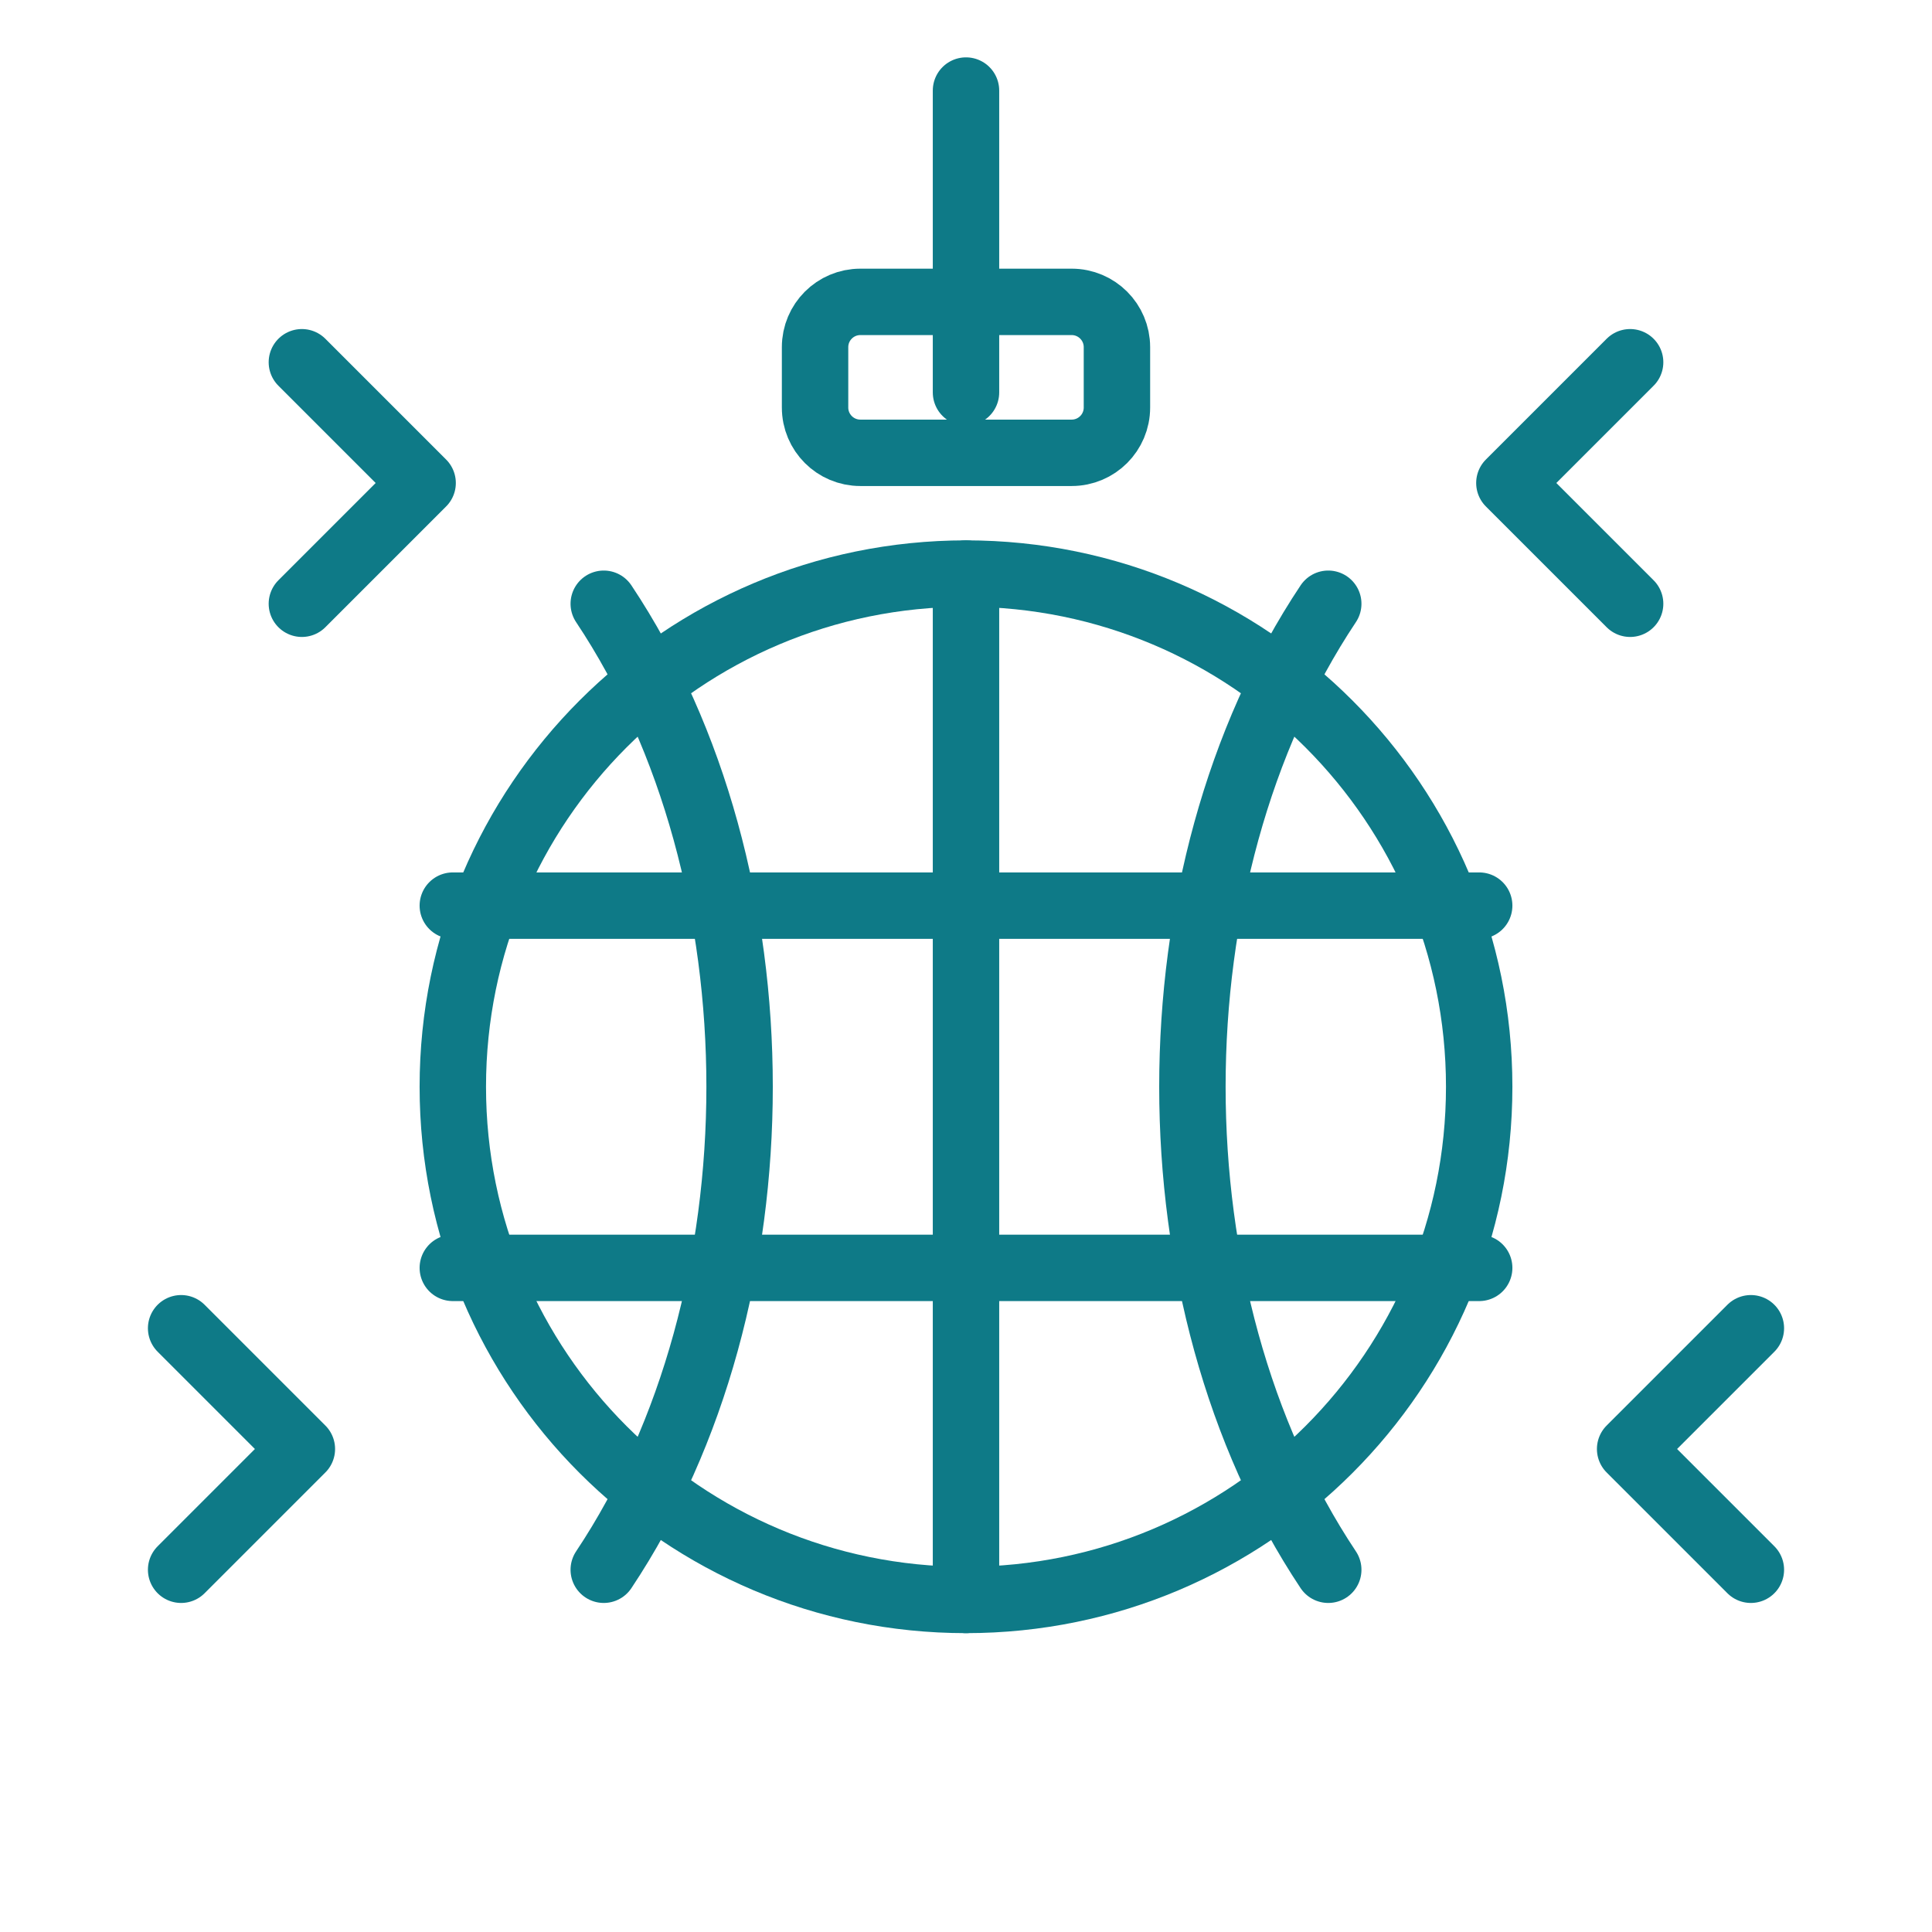
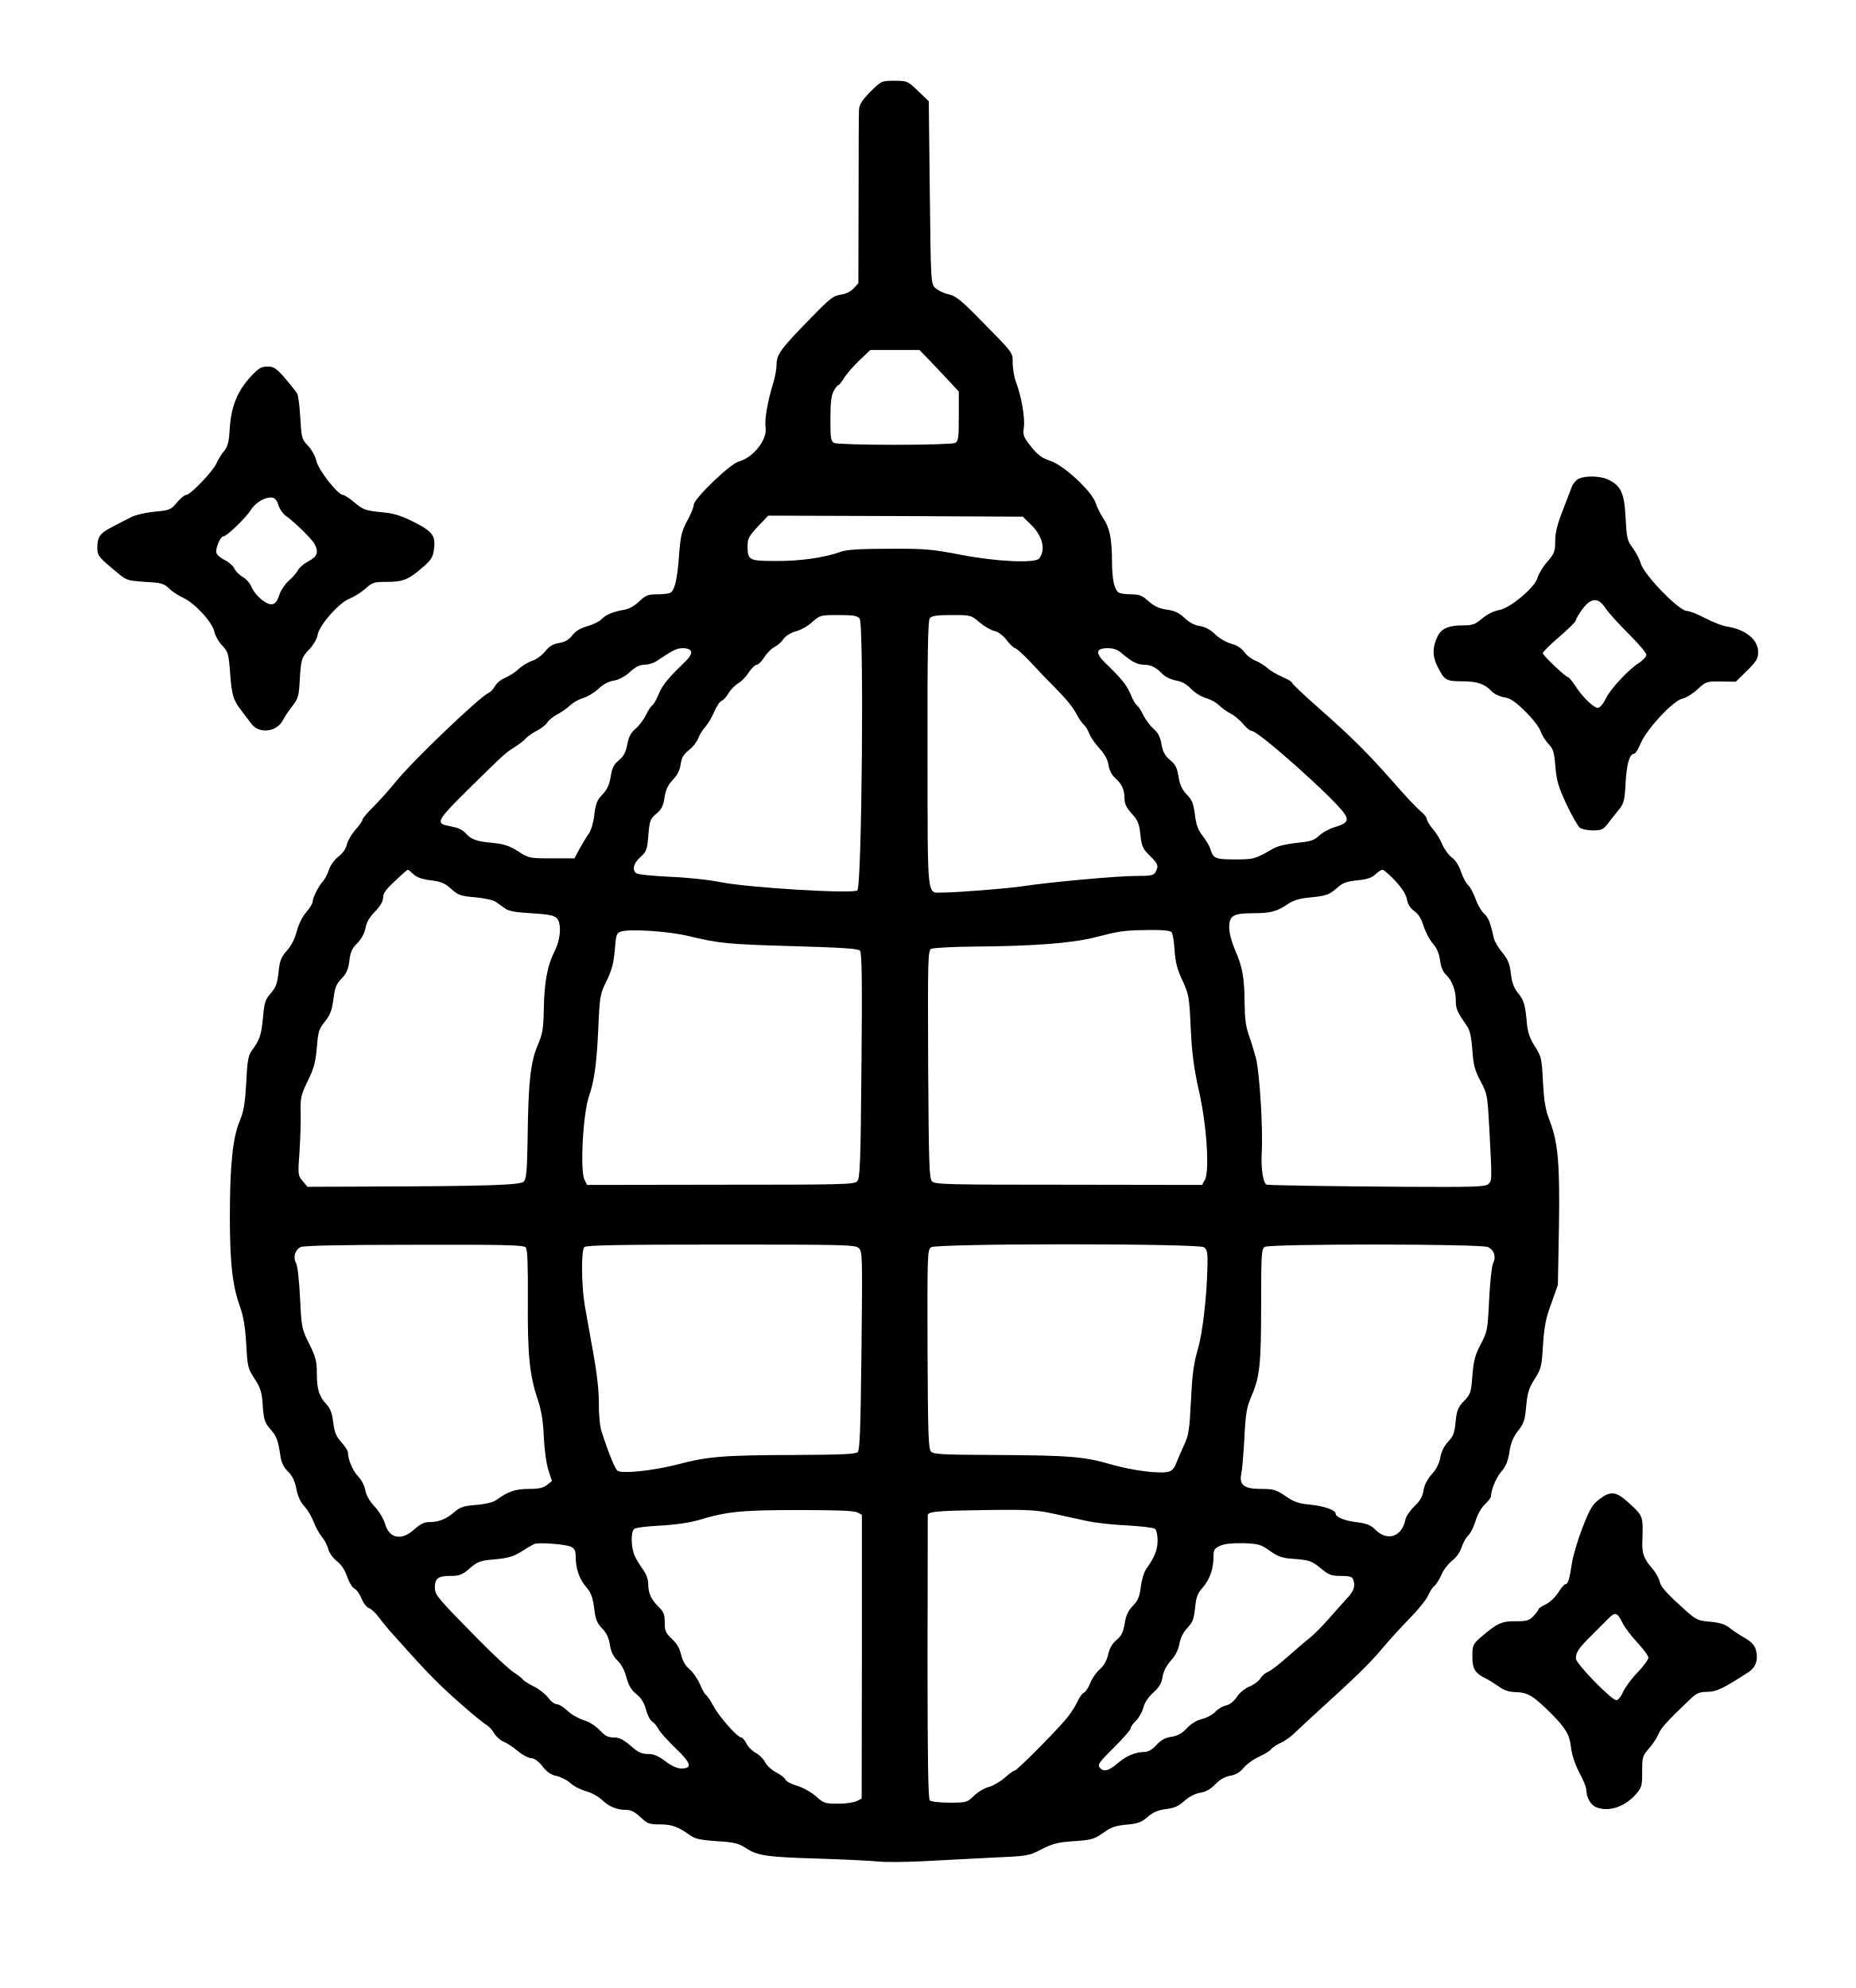
- <svg xmlns="http://www.w3.org/2000/svg" viewBox="0 0 64 64" fill="none" stroke="#0e7a87" stroke-width="2.2" stroke-linecap="round" stroke-linejoin="round">
-   <path d="M32 3v10" />
-   <rect x="27" y="10" width="10" height="5" rx="1.5" />
-   <circle cx="32" cy="36" r="17" />
-   <path d="M15 30h34M15 42h34" />
-   <path d="M20 20c6 9 6 23 0 32M44 20c-6 9-6 23 0 32M32 19v34" />
-   <path d="M10 12l4 4M10 20l4-4" />
-   <path d="M54 12l-4 4M54 20l-4-4" />
-   <path d="M6 44l4 4M6 52l4-4" />
-   <path d="M58 44l-4 4M58 52l-4-4" />
+ <svg xmlns="http://www.w3.org/2000/svg" width="1194.667" height="1280" viewBox="0 0 896 960">
+   <path d="M420.3 44.3c-4.1 4.2-5.3 6.1-5.5 8.8-.1 1.9-.2 21.5-.2 43.6l-.1 40.1-2.3 2.5c-1.4 1.5-3.9 2.7-6.2 3-3.4.4-5.3 1.9-13.2 10-15.6 15.9-17.8 18.7-17.8 23.8 0 2-.7 5.8-1.5 8.5-2.8 8.9-4.4 18.3-3.8 21.8.9 5.8-5.8 14.5-12.8 16.4-4.3 1.1-21.9 18.1-21.9 21 0 1.1-1.4 4.6-3.2 7.8-2.7 5.1-3.2 7.3-3.9 16.8-.9 12-2.2 17.1-4.5 18-.9.3-3.7.6-6.3.6-4.1 0-5.4.5-8.5 3.5-2.2 2.1-5.1 3.7-7.4 4-5.3.9-8.8 2.4-10.8 4.6-.9 1-4 2.5-6.8 3.3-3.5 1-5.9 2.5-7.3 4.5-1.6 2-3.4 3.1-6.3 3.6-3 .5-4.8 1.6-6.8 4.1-1.5 1.9-4.3 3.9-6.2 4.5s-4.8 2.4-6.5 3.9c-1.6 1.6-4.6 3.5-6.5 4.3-1.9.7-4.1 2.5-4.9 3.9-.7 1.4-2.2 3-3.2 3.4-4.5 2.1-36.8 33-44.6 42.7-3.1 3.8-8 9.3-10.9 12.2-3 2.9-5.4 5.8-5.4 6.4s-1.5 2.8-3.4 4.8c-1.8 2.1-3.7 5.3-4.1 7.1-.4 2-2 4.2-4 5.8-1.9 1.4-3.9 4.2-4.6 6.2-.6 2-1.9 4.6-2.9 5.7-2.3 2.6-5 8-5 9.9 0 .8-1.4 3.1-3.1 5.1-1.8 2-3.7 5.8-4.6 9.2-.9 3.7-2.7 7.1-4.8 9.4-2.8 3.1-3.4 4.8-4 10.4-.6 5.5-1.3 7.4-3.8 10.2-2.6 3-3.1 4.4-3.7 11.7-.8 8.4-1.6 10.8-5.4 15.9-1.7 2.4-2.2 4.9-2.7 15.5-.6 10.4-1.2 13.8-3.2 18.7-3.3 7.8-4.7 21.2-4.7 45.9 0 22.1 1.2 33 4.7 43 1.9 5.2 2.7 10.2 3.2 18.7.6 10.9.8 11.8 4.1 16.8 2.9 4.5 3.5 6.5 3.9 13.1.5 6.8 1 8.1 3.8 11.3 3 3.5 3.5 4.9 4.8 13.3.4 2.7 1.6 5.1 3.5 6.9 2.1 2 3.3 4.5 4.1 8.4.7 3.7 2 6.6 4 8.6 1.5 1.7 3.5 5 4.3 7.3.9 2.4 2.7 5.7 4 7.3s2.7 4.2 3.1 5.9 2.1 4.2 4.1 5.8c2.2 1.7 4 4.4 5 7.5.9 2.6 2.4 5.2 3.5 5.8 1.1.5 2.7 2.8 3.5 4.9.9 2.2 2.5 4.2 3.5 4.5 1.1.4 3.2 2.3 4.7 4.3 1.5 2.1 4 5 5.4 6.7 17 19.1 22.4 24.7 32.5 33.7 6.5 5.8 12.8 11 14 11.6 1.2.7 3 2.5 3.9 4.2 1 1.6 3.1 3.5 4.7 4.1 1.6.7 4.7 2.7 6.9 4.6 2.2 1.8 5 3.3 6.3 3.3 1.5 0 3.4 1.4 5.5 4 2.2 2.8 4.2 4.1 6.7 4.6 1.9.4 5 1.9 6.7 3.4 1.7 1.6 5.2 3.3 7.6 4 2.5.6 5.9 2.5 7.5 4 3.5 3.4 7.4 5 11.9 5 2.3 0 4.2 1 6.9 3.5 3.3 3.2 4.3 3.5 9.5 3.5 5.7 0 8.7 1.1 14.8 5.5 2.2 1.5 5.1 2.1 12.6 2.6 8.3.5 10.3 1 13.8 3.2 5.6 3.8 10.4 4.5 35 5.2 11.8.4 24.8 1 28.8 1.4s13.7.3 21.5-.1 22.5-1.2 32.7-1.7c18.2-.8 18.6-.8 25-4.1 5.5-2.8 8-3.4 15.7-3.9 8.3-.6 9.6-.9 14-4 3.9-2.8 6.1-3.5 11.4-4 5.5-.5 7.2-1.2 10.1-3.7 2.6-2.3 5-3.3 8.9-3.8 4-.5 6.2-1.5 8.9-4 2.3-2 5.2-3.5 7.6-3.9 2.7-.4 5.1-1.8 7.3-4.1s4.7-3.7 7.2-4.1c2.7-.5 4.8-1.7 6.6-4 1.6-1.8 4.8-4.1 7.3-5.2s5.1-2.7 5.9-3.7c.8-.9 2.9-2.3 4.8-3.1 1.8-.8 5-3.1 7.1-5.2s7.9-7.4 12.7-11.8c16.1-14.6 23.2-21.5 29.1-28.6 3.3-3.9 9.2-10.4 13.2-14.5 4-4 7.9-8.9 8.7-10.7.8-1.9 2.1-4 3.1-4.8.9-.7 2.5-3.2 3.5-5.5.9-2.3 3.3-5.3 5.2-6.8 2-1.6 3.8-4.1 4.5-6.4.7-2.1 2.1-4.7 3.2-5.7s2.7-4.2 3.5-7c.9-3 2.8-6.4 4.5-8s3-3.4 3-3.9c0-3.2 2.5-9.1 5-12 2.1-2.3 3.2-5 3.9-9.5s1.9-7.3 4.2-10.2c2.8-3.5 3.3-5.2 3.9-11.9.6-6.5 1.3-8.7 4.1-13.1 3.1-4.9 3.4-6 4-16.3.6-8.9 1.3-12.9 4-20.1l3.2-9 .5-27.6c.5-30.8-.4-41.3-4.5-51.8-2-5.2-2.7-9.1-3.2-18.7-.6-11.3-.8-12.3-3.9-17.1-2.3-3.5-3.4-6.7-3.8-10.4-.9-9.9-1.4-11.7-4.3-15.3-2.1-2.6-3-5.1-3.5-9.5-.6-4.8-1.4-6.8-4.2-10.2-1.9-2.2-3.7-5.3-4-6.8-1.8-7.9-2.6-9.9-4.9-12.1-1.3-1.2-3.1-4.4-4-7s-2.4-5.5-3.5-6.5-2.6-3.9-3.5-6.6c-1-3-2.7-5.6-4.5-6.9-1.5-1.1-3.5-3.9-4.5-6.2-.9-2.3-3-5.7-4.6-7.5-1.6-1.9-2.9-4-2.9-4.8 0-.7-1.3-2.4-2.9-3.7s-7.1-7-12.1-12.8c-13.2-15-20.7-22.5-36.2-36.2-7.6-6.7-13.8-12.5-13.8-13s-2.1-1.8-4.7-2.9c-2.7-1.1-5.9-3.1-7.3-4.3-1.4-1.3-4-2.9-5.8-3.6s-4.2-2.5-5.3-4.1c-1.3-1.8-3.5-3.3-6.2-4-2.3-.6-5.8-2.6-7.8-4.5-2.3-2.3-4.9-3.7-7.5-4.1-2.5-.3-5.1-1.7-7.4-3.9-2.7-2.5-4.8-3.5-8.5-4s-6-1.6-8.8-4c-3.1-2.8-4.5-3.4-8.5-3.4-2.6 0-5.2-.4-5.9-.8-2.2-1.4-3.3-6.3-3.3-15-.1-11.2-1.1-16.3-4.3-21-1.3-2-3-5.3-3.6-7.3-1.8-5.6-15.2-18.1-21.8-20.3-4.1-1.4-6.1-2.8-9.4-6.9-3.7-4.7-4-5.6-3.5-9.2.7-4.3-1.2-15.5-3.8-22-.8-2.2-1.5-6.2-1.6-9 0-5.5 1-4.2-16.7-22.2-8.4-8.5-10.8-10.4-14.3-11.2-2.4-.5-5.2-1.9-6.4-3.1-2.1-2-2.1-3-2.6-46.1l-.5-44-5.2-5c-5-4.8-5.3-4.9-11.4-4.9-6.2 0-6.2 0-11.6 5.3M450 175.2c3.3 3.5 7.6 8 9.5 10.1l3.5 3.8V201c0 10.4-.2 12.1-1.8 12.9-1 .5-13.8.9-29.2.9s-28.2-.4-29.2-.9c-1.6-.8-1.8-2.4-1.8-11.5 0-7.5.4-11.4 1.5-13.4.9-1.7 1.9-3 2.3-3s1.6-1.5 2.7-3.3c1-1.7 4.3-5.6 7.3-8.5l5.5-5.2H444zm48 78.3c5.5 5.4 7.1 12 3.8 16.2-1.9 2.4-21 1.5-37.8-1.8-14-2.7-17.4-3-34.7-2.9-13.7 0-20.3.4-23.1 1.4-8.1 2.9-19.9 4.6-31.4 4.5-13.3 0-13.8-.3-13.8-7.6 0-3.2.9-4.7 5-9.1l5-5.2 61.5.2 61.4.3zm-82.9 45.2c2.2 2.7 1.1 129.9-1.1 131.3-2.7 1.7-53.8-1.4-66.5-4.1-4.9-1-15.7-2.2-24-2.5-8.2-.4-15.6-1.1-16.2-1.7-2.2-1.7-1.4-4.7 1.9-7.8 3-2.6 3.3-3.6 3.9-10.6.6-7.1.9-7.9 3.8-10.3 2.5-2.1 3.4-3.8 4-7.9.6-3.8 1.7-6.1 4-8.5 2.2-2.3 3.4-4.7 3.8-7.5.4-3.2 1.4-4.8 3.8-6.7 1.8-1.4 3.9-3.9 4.6-5.7.6-1.8 2.2-4.3 3.5-5.7 1.2-1.4 3.2-4.6 4.3-7.3 1.1-2.6 2.7-5 3.6-5.3.8-.3 2.4-2 3.4-3.8 1.1-1.8 3.2-3.8 4.5-4.6 1.4-.7 3.7-3 5.1-5.2 1.4-2.1 3.2-3.8 3.9-3.8.8 0 2.4-1.6 3.6-3.5 1.2-2 3.4-4.2 4.9-5 1.6-.8 3.5-2.5 4.4-3.9 1.1-1.5 3.4-3 5.9-3.7 2.4-.6 6-2.6 8-4.5 3.7-3.3 4-3.4 12.6-3.4 7.3 0 9.1.3 10.3 1.7m58 1.9c2.3 1.9 5.5 3.8 7.1 4.1 1.7.3 4.1 2.1 5.9 4.4 1.7 2.2 3.5 3.9 4.1 3.9s3.9 3 7.4 6.7c6.5 6.9 7.3 7.8 11.8 12.3 5.6 5.7 8.9 9.7 10.6 13.1 1 1.9 2.5 4.1 3.3 4.8.8.6 2.1 2.6 2.7 4.4.7 1.8 3 5 5 7.2 2.5 2.7 3.9 5.3 4.3 8 .4 2.5 1.6 4.8 3.1 6.1 3.3 2.9 4.6 5.7 4.6 9.8 0 2.7.9 4.6 3.5 7.5 3 3.2 3.6 4.8 4.2 10.2.6 5.6 1.1 6.7 4.5 10.1 4.1 4 4.4 4.9 2.8 7.9-.9 1.7-2.2 1.9-9.9 1.9-8.9 0-43.3 3.2-54.5 5-6.4 1-31.2 3-38.2 3-8 0-7.4 5.3-7.5-66.8-.1-48.9.2-64.6 1.1-65.7s3.6-1.5 10.5-1.5c9.2 0 9.4 0 13.6 3.6m-139.4 14c.4 1-.7 2.9-3.3 5.4-7.9 7.6-10.3 10.6-12.3 15.1-1 2.6-2.4 5-3 5.4-.6.3-2.1 2.5-3.2 4.8s-3.4 5.3-5.1 6.7c-2.2 1.9-3.2 3.9-3.9 7.5-.7 3.7-1.7 5.7-4 7.6-2.5 2-3.3 3.7-4 7.9-.6 3.9-1.7 6.2-3.9 8.6-2.6 2.6-3.3 4.3-4 9.8-.4 3.7-1.6 7.8-2.7 9.2-1 1.4-3 4.7-4.4 7.2l-2.5 4.7h-11c-10.8 0-11.1-.1-16.2-3.4-4.2-2.7-6.8-3.5-12.5-4.1-7.8-.7-10.2-1.6-13.1-4.9-1-1.1-3.2-2.3-5-2.6-1.7-.4-3.8-.9-4.8-1.1-4.1-1.2-2.5-3.6 11-16.9 18-17.7 18.1-17.8 22.7-20.7 2.2-1.4 4.7-3.3 5.4-4.2.8-1 3.2-2.6 5.3-3.7s4.4-2.9 5.1-4c.6-1.1 2.9-2.9 4.9-4 2-1 4.8-3 6.1-4.3 1.4-1.3 4.2-2.9 6.2-3.5 2.1-.6 5.5-2.6 7.4-4.4 2.3-2.2 5-3.7 7.4-4 2.4-.4 5.3-1.9 7.8-4.1 2.8-2.6 4.8-3.6 7.2-3.6 1.7 0 4.4-.8 5.8-1.8 8.1-5.4 9.7-6.2 12.7-6.2 2.1 0 3.5.6 3.9 1.6m208.5 1.3c4.4 3.7 7.1 5.1 10.3 5.1s5.7 1.2 8.9 4.5c1.4 1.4 4.2 2.7 6.4 3.1 2.7.4 5.1 1.7 7.3 4 1.8 1.9 5.1 3.9 7.2 4.5 2.2.6 5 2.1 6.4 3.5 1.3 1.3 3.8 3.1 5.6 4s4.5 3.2 6 5c1.6 1.9 3.4 3.4 4.2 3.4 3.3 0 40.3 33.1 44.8 40 2.1 3.3 1.1 4.7-4.7 6.4-2.7.8-6.1 2.7-7.7 4.2-2.3 2.2-4.1 2.8-10.7 3.4-4.6.5-9.4 1.6-11.2 2.7-9.2 5.2-9.3 5.3-18.6 5.3-9.6 0-10.5-.4-11.9-5-.4-1.4-2.1-4.2-3.7-6.3-2.3-2.9-3.2-5.4-3.8-10.4-.7-5.4-1.4-7.1-4-9.7-2.2-2.4-3.3-4.7-3.9-8.6-.7-4.3-1.5-5.9-4.1-8-2.4-2-3.4-3.8-4.1-7.5-.6-3.6-1.7-5.7-3.8-7.5-1.6-1.4-3.9-4.4-5-6.7s-2.6-4.5-3.2-4.8c-.6-.4-2-2.8-3-5.4-2-4.5-4.4-7.5-12.3-15.1-4.8-4.7-4.4-7 1.3-7 3 0 4.9.7 7.3 2.9M199.7 422.2c1.6 1.5 4.2 2.4 8.3 2.9 4.9.6 6.7 1.3 9.8 4.1 3.5 3.1 4.6 3.5 11.7 4.1 4.4.4 8.8 1.4 9.9 2.2 1.2.8 3.2 2.3 4.5 3.2 1.7 1.3 5.2 1.9 12.7 2.3 8 .5 10.8 1 12.2 2.3 2.5 2.6 2 10.2-1.1 16.3-3.4 6.7-4.9 14.9-5.1 27.9-.2 9.5-.6 11.8-3 17.4-3.4 8-4.5 17.8-4.8 44.3-.3 16.6-.6 20-1.9 21.4-1.8 1.7-17.8 2.2-76.4 2.4l-28 .1-2.3-2.7c-2.3-2.7-2.4-3.1-1.6-13.8.4-6.1.7-14.7.6-19.1-.2-7.4.1-8.6 3.4-15.5 3-6.1 3.8-9.1 4.4-16.1.6-7.7 1-9 3.9-12.6 2.6-3.3 3.4-5.4 4.1-10.8.7-5.6 1.4-7.3 3.9-9.9 2.4-2.5 3.3-4.5 3.8-8.6.5-4.3 1.3-6.1 3.9-8.6 2-2.1 3.4-4.7 3.9-7.2.4-2.6 1.9-5.3 4.6-8 2.6-2.7 3.9-5 3.9-6.8 0-2 1.5-4.1 5.8-8 3.1-3 5.9-5.4 6.1-5.4.3 0 1.5 1 2.8 2.2m474 3.1c3.3 3.5 5.2 6.5 5.7 8.9.4 2.5 1.7 4.4 3.6 5.8 2 1.4 3.4 3.8 4.4 7.1.9 2.8 2.8 6.5 4.4 8.4 2 2.2 3.1 4.8 3.6 8.2.4 3.2 1.4 5.7 2.8 6.9 2.9 2.6 4.8 7.6 4.8 12.6 0 4.1.7 5.5 5.4 12.3 1.4 1.9 2.1 5.2 2.6 11.6.5 7.3 1.2 9.8 4 15.1 3.3 6.2 3.3 6.5 4.3 24.8 1.2 23.6 1.2 23-.6 24.8-1.4 1.3-6.7 1.5-40.4 1.3-33.2-.2-64.1-.7-66.5-1-1.8-.3-3-7.9-2.5-16 .6-11.1-1-38-2.8-45.1-.8-3-2.3-8-3.4-11-1.5-4.2-2-8-2.1-16-.1-12.1-1-17.1-4.7-25.5-1.4-3.3-2.7-7.9-2.7-10.3-.1-6 1.7-7.2 11.5-7.2 8.4 0 11.5-.8 16.9-4.5 2.3-1.6 5.6-2.6 9.5-3 9.1-.9 10.2-1.3 14-4.6 2.9-2.6 4.8-3.3 10.1-3.8 4.7-.5 7-1.3 8.6-2.9 1.3-1.2 2.8-2.2 3.4-2.2s3.4 2.4 6.1 5.3M332.4 452c15.1 3.6 19 4 50.9 4.9 24.2.7 31.1 1.2 32 2.2s1.1 15.3.7 55.6c-.4 47.9-.7 54.4-2.1 55.8-1.4 1.5-8.4 1.6-66 1.6l-64.4.1-1.2-2.4c-2.3-4.2-.8-32.3 2.2-40.7 2.5-7.2 3.6-15.3 4.4-32.1.7-16 .8-16.8 4.1-23.5 2.6-5.4 3.4-8.8 3.9-15 .6-7.3.8-8 3.1-8.7 4.4-1.3 23.1-.1 32.4 2.2m233.4-1.8c.5.7 1.2 4.7 1.4 8.8.4 5.7 1.3 9.2 3.8 14.5 3.1 6.7 3.3 7.8 4 23 .6 12.4 1.5 19.2 3.9 30 3.8 16.4 5.3 39.2 2.9 43.3l-1.3 2.4-64.4-.1c-57.6 0-64.6-.1-66-1.6-1.4-1.4-1.6-7.8-1.9-56.5-.2-51.7-.1-55 1.5-55.8 1-.5 10.1-1 20.3-1.1 29.2-.2 47.1-1.6 58.5-4.4 12.6-3.2 13.8-3.4 26.1-3.6 7.1-.1 10.5.3 11.2 1.1M253.9 602.4c.8.9 1.1 8.6 1 25.2-.2 26.3.8 36.6 4.8 48.3 1.8 5.6 2.6 10.4 2.9 18.1.3 5.9 1.2 12.8 2.2 15.8l1.7 5.4-2.4 1.9c-1.7 1.4-3.9 1.9-8.8 1.9-6.4 0-9.9 1.2-15.4 5.2-1.6 1.2-5 2.1-9.8 2.5-6.2.5-7.9 1.1-10.6 3.4-3.9 3.4-7.5 4.9-12.1 4.9-2.5 0-4.4.9-7.3 3.5-6.2 5.7-12.2 4.5-14.2-2.8-.7-2.3-2.9-6-5-8.2-2.4-2.5-4-5.4-4.5-7.8-.3-2.2-1.9-5.2-3.5-6.8-2.5-2.5-4.9-8.2-4.9-11.6 0-.7-1.4-2.9-3.2-4.9-2.5-2.8-3.3-4.9-3.9-9.6-.5-4.4-1.4-6.7-3.2-8.6-3.6-3.8-4.7-7.3-4.7-15.1 0-5.7-.5-7.8-3.7-14.2-3.6-7.2-3.7-7.8-4.4-22-.4-8.1-1.2-15.7-1.9-16.9-1.6-2.9-.6-6.4 2.2-7.8 1.6-.7 19-1.1 54.9-1.1 43.5-.1 52.9.1 53.8 1.3m160.8.3c1.8 1.7 1.8 3.8 1.3 49.5-.4 37.3-.8 48-1.8 49s-7.9 1.3-30.1 1.4c-34.9.1-42.3.7-57 4.6-11.8 3-26.6 4.6-28.9 3-1.2-.8-4.3-8.4-7.7-18.9-.8-2.4-1.4-8.2-1.3-13.5 0-6.1-.9-14.5-2.7-24.3-1.5-8.3-3.3-18.6-4.1-23-1.7-10.3-1.8-26.7-.2-28.3.9-.9 16.9-1.2 65.9-1.2 60.2 0 64.8.1 66.6 1.7m166.7-.4c1.5 1.1 1.8 2.6 1.7 8.3-.3 15.3-2.3 33.1-4.8 41.4-1.9 6.6-2.6 12-3.2 24.5-.7 14.2-1.1 16.6-3.4 21.5-1.4 3-3.1 7-3.8 8.8-.7 2.1-2 3.4-3.6 3.9-4.5 1.1-17.6-.6-28-3.6-12.7-3.7-19.7-4.3-56-4.5-24.5-.1-29.5-.3-30.7-1.6-1.3-1.3-1.5-8.5-1.7-49.4-.1-45.3-.1-48 1.7-49.3 2.7-1.9 129.2-1.9 131.8 0m137.1-.1c3 1.4 4.1 4.8 2.5 7.8-.6 1.2-1.5 9.1-1.9 17.6-.7 14.8-.9 15.5-4.1 21.6-2.7 5.2-3.4 7.8-4 15.1-.6 8.2-.9 9-4 12.2-2.9 3-3.5 4.4-4.1 10.1-.5 5.4-1.2 7.1-3.7 9.7-1.9 2.1-3.2 4.7-3.7 7.6-.5 2.8-1.9 5.6-4.1 8-2.1 2.4-3.6 5.2-4 7.8-.4 2.9-1.7 5.1-4.4 7.7-2 1.9-4 4.8-4.3 6.3-1.6 8.3-8.6 10.8-14.3 5.2-2.5-2.5-4.4-3.2-9-3.8-6.1-.7-10.4-2.5-10.4-4.1 0-1.8-5.5-3.7-12.3-4.4-5.5-.5-7.8-1.3-11.9-4.1-4.5-3.1-5.7-3.5-11.8-3.5-8.2 0-10.7-1.9-9.6-7.2.4-1.8 1.1-9.6 1.5-17.3.6-12.1 1.1-14.9 3.5-20.5 4-9.3 4.6-15.3 4.6-44.7 0-23.9.2-26.3 1.8-27.2 2.6-1.5 104.3-1.5 107.7.1M413.9 730.3l2.3 1.2V800l-.1 68.5-2.3 1.2c-1.3.7-5.3 1.3-9 1.3-6.4 0-7-.2-10.7-3.5-2.2-2-6.2-4.2-9-5.1-2.9-.8-5.5-2.2-5.8-3s-2.3-2.4-4.4-3.5c-2.1-1-4.6-3.3-5.4-4.9s-2.9-3.7-4.5-4.5-3.7-2.9-4.5-4.5c-.9-1.7-2-3-2.6-3-1.8 0-10.8-10.2-13.4-15.2-1.4-2.6-3-5-3.6-5.3-.6-.4-1.9-2.8-3-5.4-1.1-2.5-3.3-5.7-5-7.1-2-1.7-3.3-4-4-7s-2.1-5.5-4.5-7.6c-2.9-2.8-3.4-3.8-3.4-7.9 0-3.9-.5-5.2-3.1-7.7-3.6-3.6-4.9-6.6-4.9-11.2 0-1.9-1-4.7-2.5-6.7-1.4-1.9-3.2-4.8-4-6.6-1.8-3.9-2-11.7-.2-13 .6-.6 6.4-1.3 12.7-1.6 7.3-.4 14-1.4 18.5-2.7 13.4-4.1 20.8-4.8 48.1-4.8 17.9 0 26.8.3 28.3 1.1m94.6.6c5 1.1 12.2 2.7 16 3.5 3.9.9 12.6 1.9 19.5 2.2 6.9.4 13.1 1.1 13.8 1.7.6.5 1.2 3 1.2 5.6 0 4.5-1.4 8-5.4 13.6-1.1 1.5-2.3 5.4-2.7 8.7-.6 4.8-1.3 6.6-3.8 9.2-2.3 2.4-3.4 4.7-4 8.6-.7 4.2-1.5 5.9-3.9 7.9-2.1 1.8-3.4 4-4.1 7.1-.7 3-2 5.3-3.9 7-1.7 1.4-3.8 4.4-4.7 6.7s-2.3 4.4-3.1 4.7-2.3 2.4-3.3 4.7c-1 2.2-3.6 6.1-5.7 8.5-6.6 7.6-23.4 24.4-24.4 24.4-.6 0-2.7 1.5-4.7 3.4-2.1 1.8-5.6 3.9-7.7 4.5-2.2.5-5.5 2.5-7.3 4.3-3.3 3.2-3.7 3.3-11.8 3.3-4.9 0-8.9-.5-9.5-1.1-.8-.8-1.1-20.1-1.1-69 .1-37.4.1-68.3.1-68.7 0-1.8 5.1-2.2 27.7-2.5 20.8-.3 25 0 32.8 1.7M275.9 747c1.6.8 2.1 2 2.1 4.8 0 5.7 1.8 10.9 5.1 14.6 2.3 2.7 3.1 4.8 3.8 10 .6 5.5 1.3 7.2 3.8 9.9 2.2 2.2 3.3 4.6 3.8 7.9.5 3.4 1.6 5.6 3.7 7.7 1.8 1.7 3.5 4.9 4.3 8.1 1 3.8 2.3 6.1 4.8 8.1 2.4 1.9 3.8 4.3 4.6 7.3.6 2.5 1.9 5.1 2.9 5.8 1.1.7 2.5 2.4 3.2 3.8s4.4 5.5 8.2 9.2c7.6 7.2 8.3 9.8 2.8 9.8-2 0-4.7-1.2-7.7-3.5-3.4-2.6-5.6-3.5-8.4-3.5-3 0-4.8-.8-8.4-4-3.5-3-5.5-4-8.2-4-2.8 0-4.2-.8-6.7-3.5-2-2.1-5-4-7.9-4.9-2.5-.8-6-2.8-7.7-4.5-1.8-1.7-4-3.1-5-3.1-1.1 0-3-1.4-4.2-3.1-1.3-1.7-4.4-4.2-7-5.5s-5-2.8-5.3-3.4c-.4-.6-2.4-2.1-4.4-3.4-2.1-1.3-9.8-8.5-17.2-16-19.9-20.2-20.9-21.4-20.9-25 0-4.4 1.6-5.6 7.5-5.6 4.5 0 5.7-.5 9.4-3.7 3.9-3.3 5-3.7 12.1-4.3 6.3-.6 8.8-1.3 12.7-3.7 2.6-1.7 5.5-3.3 6.3-3.7 2.3-.9 15.5.1 17.9 1.4m337.3 1.9c3.8 2.7 6 3.5 10.5 3.8 8.6.6 9.7 1 14.3 4.8 3.6 3 4.9 3.5 9.5 3.5 3.9 0 5.4.4 5.9 1.6 1.2 3.2.5 5.5-2.8 9.1-1.9 2.1-6.1 6.7-9.2 10.3-3.2 3.6-7 7.4-8.4 8.5-1.4 1-6.2 5.2-10.7 9.1-4.4 4-9 7.5-10.1 7.8-1.1.4-2.8 1.8-3.6 3.2-.9 1.3-3.3 3.1-5.4 3.9-2.1.9-4.7 3-5.9 4.9-1.4 2.1-3.3 3.7-5.1 4.1-1.6.3-4 1.7-5.3 3.1s-4.2 3-6.5 3.5c-2.7.7-5.4 2.4-7.3 4.5-2.3 2.4-4.3 3.6-7.4 4.1-3 .4-5.1 1.6-7.3 4-1.8 2-4 3.3-5.5 3.3-4.5 0-8.9 1.8-13.1 5.4-4.5 3.9-6.9 4.4-8.8 2.1-1.1-1.3 0-2.8 6.9-9.6 4.4-4.4 8.1-8.6 8.1-9.3s1.1-2.3 2.5-3.6 3-4.2 3.6-6.3c.6-2.5 2.5-5.3 4.9-7.4 2.8-2.5 3.9-4.5 4.4-7.5.4-2.7 1.9-5.5 4-7.9 2.2-2.4 3.6-5.2 4.1-8 .5-2.9 1.8-5.5 3.8-7.7 2.6-2.7 3.2-4.3 3.8-9.7.5-5.2 1.2-7.1 3.7-9.9 3.4-3.9 5.2-9 5.2-14.9 0-3.3.4-4 3.3-5.3 2.1-.9 5.8-1.3 11.2-1.2 7.3.3 8.4.6 12.7 3.7M121.6 181.3c-6.7 7-9.9 14.7-10.6 24.9-.4 6.9-.9 9.2-2.7 11.5-1.3 1.5-3 4.3-3.8 6.1-1.7 3.9-12.6 15.2-14.6 15.2-.8 0-2.8 1.7-4.5 3.7-2.9 3.5-3.5 3.7-10.8 4.4-4.3.4-9.4 1.6-11.4 2.7-2 1-6.1 3.1-8.9 4.6-6 3-7.3 4.9-7.3 10.1 0 3.8.5 4.5 9.6 12 4.5 3.8 5.1 3.9 13.5 4.5 7.8.4 9.1.8 11.6 3.2 1.5 1.5 4.6 3.5 6.8 4.5 5.4 2.4 14.1 11.8 15 16.3.4 1.9 2.1 5 3.8 6.7 2.8 3 3.1 3.9 3.8 13 .8 10.9 1.4 13.2 5.5 18.5 1.6 2.1 3.7 4.9 4.7 6.2 3.6 5.1 12.3 4.2 15.3-1.6.9-1.8 3.1-5 4.7-7 2.6-3.3 3-4.7 3.4-11.5.6-10.7.8-11.7 4.7-15.8 1.9-1.9 3.7-5.1 4-7 .9-4.8 10.6-15.7 15.4-17.4 2-.8 5.4-2.9 7.5-4.7 3.4-3.1 4.2-3.4 10.1-3.4 8.1 0 10.7-1 17.2-6.6 4.4-3.7 5.4-5.2 5.9-8.7 1-6.9-.4-8.9-9.4-13.5-5.9-3-9.9-4.3-14.4-4.7-9.3-.9-10.2-1.2-14.7-5-2.3-1.9-4.7-3.5-5.4-3.5-2.4 0-11.8-12-12.8-16.3-.5-2.4-2.3-5.6-4.1-7.5-3-3.1-3.1-3.7-3.7-13.5-.3-5.6-1-10.9-1.5-11.7s-3.1-4.1-5.8-7.3c-4.3-4.9-5.5-5.7-8.5-5.7-2.9 0-4.3.8-7.6 4.3m12.8 62.5c.5 1.8 2.1 4.1 3.5 5.2 4.4 3.1 12.8 11.4 14 13.7 2.1 4 1.3 6.1-2.9 8.3-2.1 1.1-4.4 3-5.1 4.3-.6 1.2-2.6 3.5-4.5 5.2-1.9 1.6-3.9 4.8-4.6 7-.9 2.8-1.9 4.1-3.4 4.3-2.8.4-8.3-4.3-10-8.5-.8-1.8-2.7-3.9-4.2-4.7s-3.3-2.6-4-4c-.6-1.3-2.7-3.2-4.6-4.1s-3.8-2.5-4.1-3.5c-.6-2 1.9-8 3.4-8 1.6 0 10.9-9 13.2-12.7s7-6.4 10.4-6c1.2.1 2.3 1.4 2.9 3.5m627.9-12.6c-1.2.6-2.6 2.2-3.2 3.7-.5 1.4-2.6 6.7-4.5 11.7-2.6 6.6-3.6 10.7-3.6 14.7 0 5-.4 6-3.9 10.1-2.2 2.5-4.2 5.9-4.6 7.5-1 4.5-13.3 14.9-18.6 15.7-2.4.4-5.7 2-8.1 4-3.5 3-4.7 3.4-9.6 3.4-6.8 0-10.2 1.6-12 5.3-2.5 5.2-2.6 9.3-.2 14.2 3.4 7 4.2 7.5 12.1 7.5 7.3 0 11 1.3 14.3 4.9 1.1 1.2 3.7 2.4 5.8 2.8 3 .4 5.4 2 10.2 6.7 3.5 3.4 6.8 7.6 7.5 9.6.6 1.9 2.4 4.7 3.9 6.3 2.3 2.4 2.7 3.9 3.3 11 .6 6.9 1.5 9.8 5.4 18.2 2.6 5.5 5.5 10.5 6.4 11.2s3.7 1.3 6.3 1.3c4 0 5-.4 7-3 1.3-1.7 3.6-4.7 5.3-6.7 2.7-3.3 3-4.4 3.5-13.2.5-9.2 1.9-14.1 4.1-14.1.6 0 2.1-2.4 3.3-5.3 3.1-7 15.6-20.3 19.9-21.3 1.8-.3 5.1-2.4 7.4-4.5 4.1-3.8 4.4-3.9 11.4-3.8l7.1.1 5.4-5.3c4.6-4.5 5.4-5.9 5.4-9 0-6-6-10.9-14.8-12.3-2.3-.3-7.2-2.2-10.8-4.1s-7.6-3.5-8.9-3.5c-3.7 0-20.4-17.2-22.1-22.7-.7-2.4-2.6-5.9-4.1-7.9-2.5-3.3-2.8-4.7-3.3-14.3-.6-12-2.2-15.5-8.4-18.5-3.8-1.8-11-2-14.3-.4m13 62.5c1.4 2.1 6.3 7.6 11.1 12.3 4.7 4.7 8.6 9.2 8.6 10.2 0 .9-1.5 2.5-3.2 3.7-5.1 3.1-14 12.6-16.3 17.3-1.1 2.4-2.7 4.4-3.7 4.6-1.9.4-7.8-5.3-11.3-10.9-1.4-2.1-2.9-3.9-3.3-3.9-1.1 0-12.2-10.5-12.2-11.6 0-.6 3.6-4.1 8-7.9s8-7.3 8-8c0-.6 1.4-3 3.1-5.3 4.2-5.7 7.8-5.8 11.2-.5m-2.9 430.2c-3.4 2.6-4.6 4.5-8.3 14-2.3 6-4.6 13.8-5.1 17.4-1.1 7.3-1.8 9.7-3.1 9.7-.5 0-2 1.8-3.4 4s-4.1 4.8-6 5.7-3.5 2-3.5 2.3c0 .4-1.1 1.9-2.4 3.3-2.1 2.2-3.2 2.6-8.4 2.6-6.5-.1-8.7.8-14.2 5.3-6.9 5.6-7 5.8-7 11.8s1.3 8.1 7 10.8c1.4.7 4 2.4 5.9 3.7 2.2 1.7 4.8 2.5 7.5 2.6 6.2.1 8.7 1.5 17.4 10.1 7.2 7.2 9.1 10.4 9.8 16.4.4 3.7 1.9 8.2 4 12.3 1.9 3.5 3.4 7.2 3.4 8.1 0 4.1 2.2 7.9 5.3 8.9 5.9 2.1 13.4-.5 18.6-6.4 2.9-3.3 3.1-4.1 3.1-11 0-7.1.2-7.7 3.3-11.2 1.8-2.1 3.9-5.2 4.6-7 1.2-2.9 4.4-6.4 15.1-16.6 3.3-3.1 4.6-3.7 8.2-3.7 4.6 0 7.9-1.6 20.1-9.5 3.6-2.3 4.9-6.2 3.6-10.8-.6-2.3-2.2-3.9-5.6-5.9-2.7-1.5-6-3.8-7.5-5-1.9-1.5-4.7-2.3-9.2-2.7-6.4-.6-6.5-.7-14.9-8.4-5.9-5.3-8.7-8.6-9.2-10.8-.4-1.7-1.9-4.5-3.4-6.2-4.4-5.1-5.3-7.5-5-14.1.4-11.3.3-11.5-5.8-17.2-6.8-6.3-9.2-6.7-14.9-2.5m11.1 59.8c1.1 2.2 4.4 6.6 7.3 9.6 2.8 3.1 5.2 6.3 5.2 7.2s-2.4 4.2-5.4 7.3-6.1 7.4-6.9 9.4c-.9 2.1-2.3 3.8-3.2 3.8-2.3 0-19.5-17.6-19.5-20.1 0-3 1.2-4.9 7.7-11.3l8.2-8.2c3.1-3.1 4.1-2.8 6.6 2.3" />
</svg>
